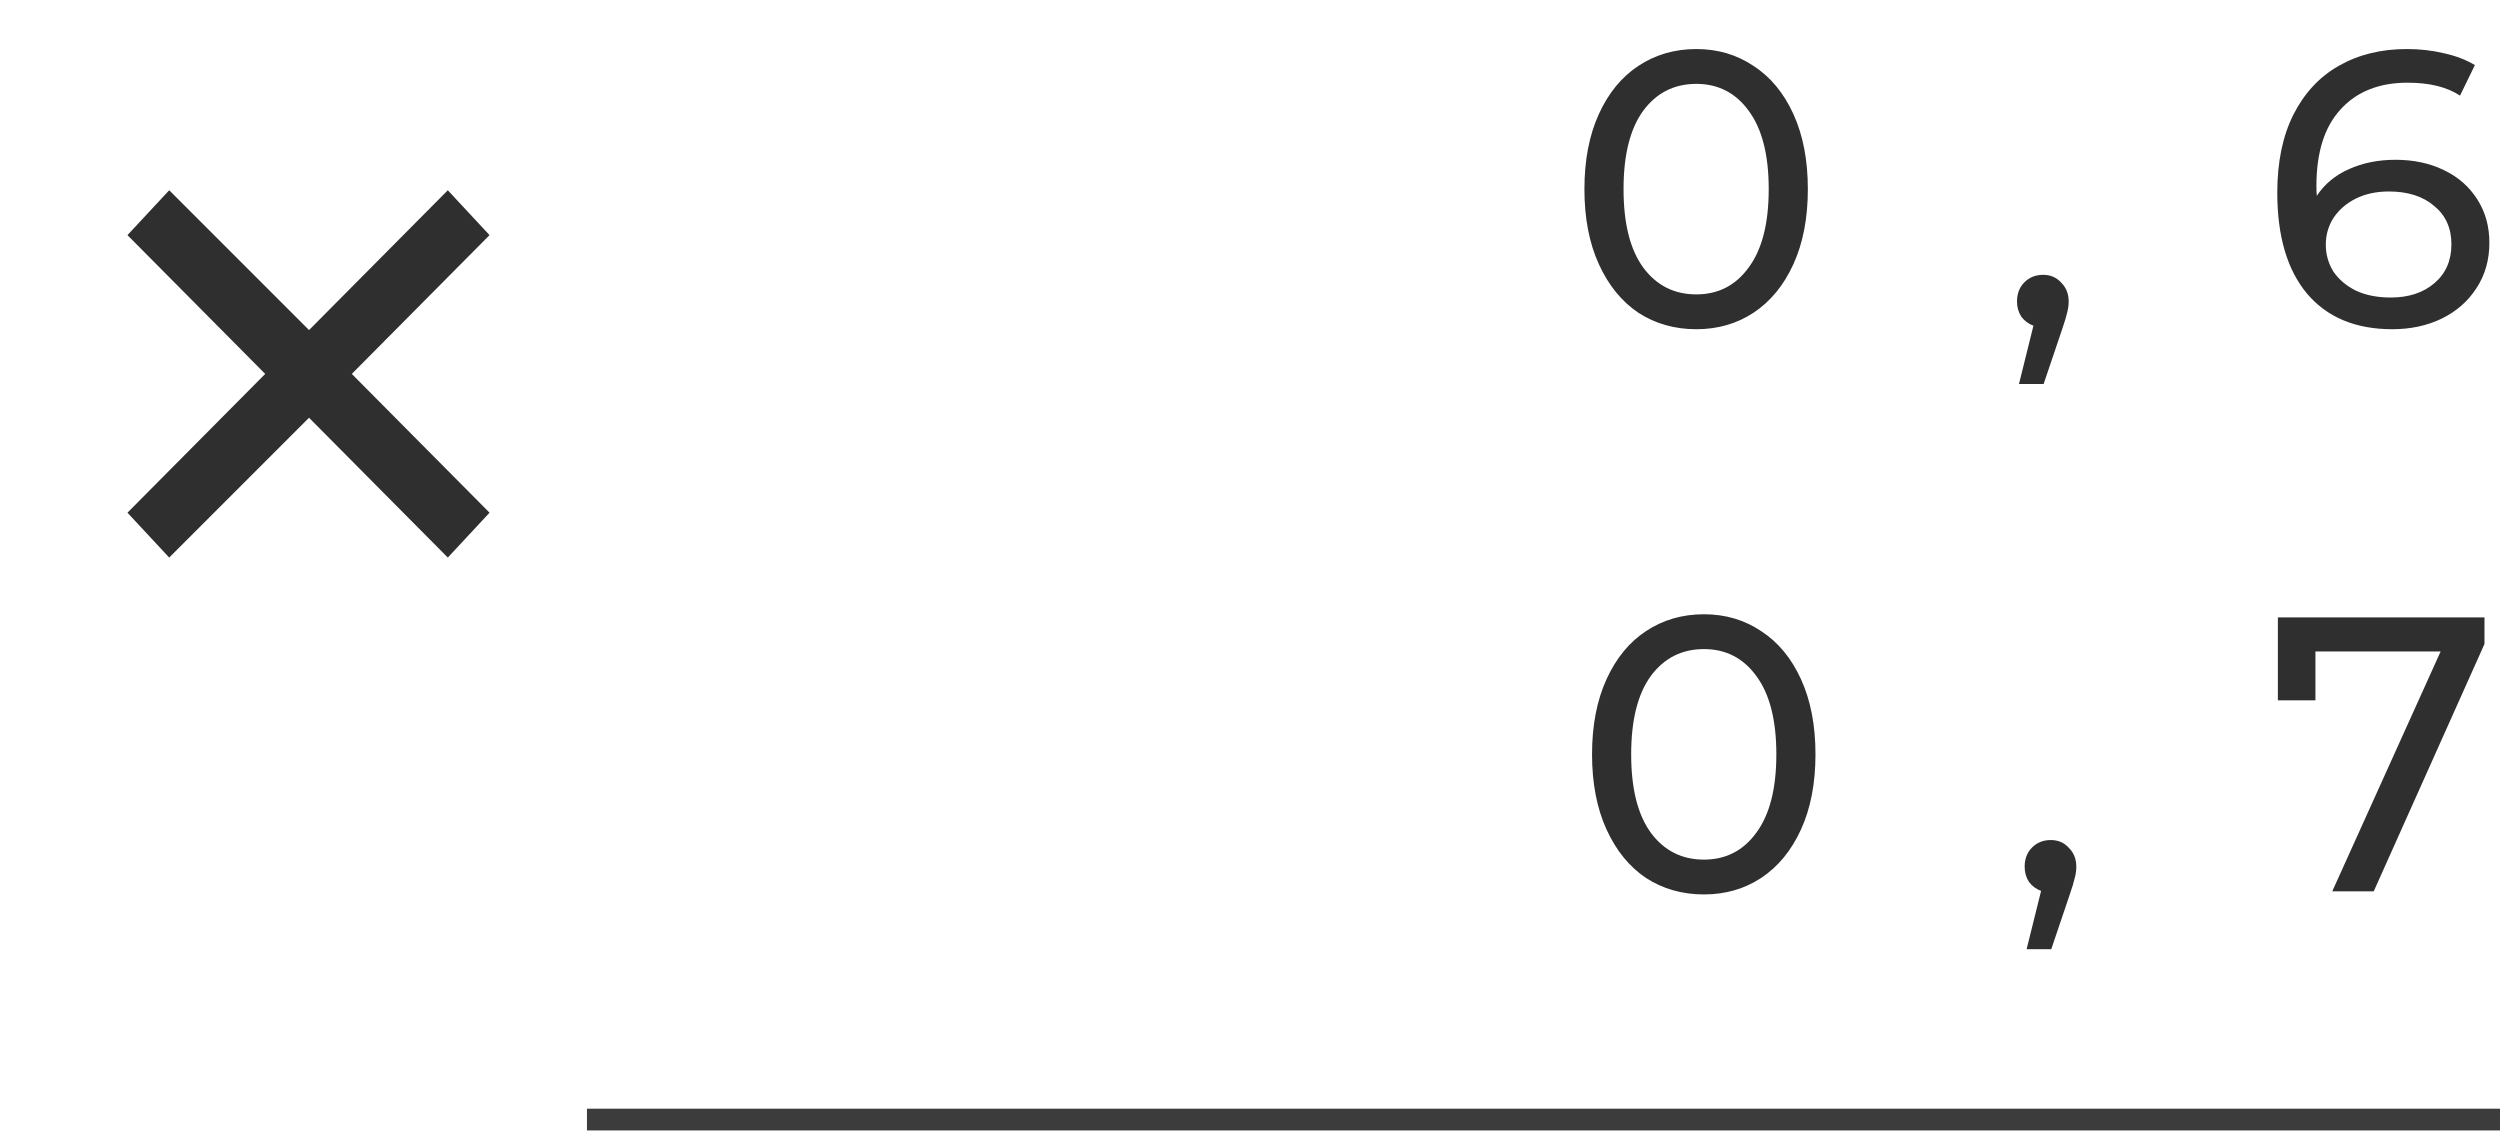
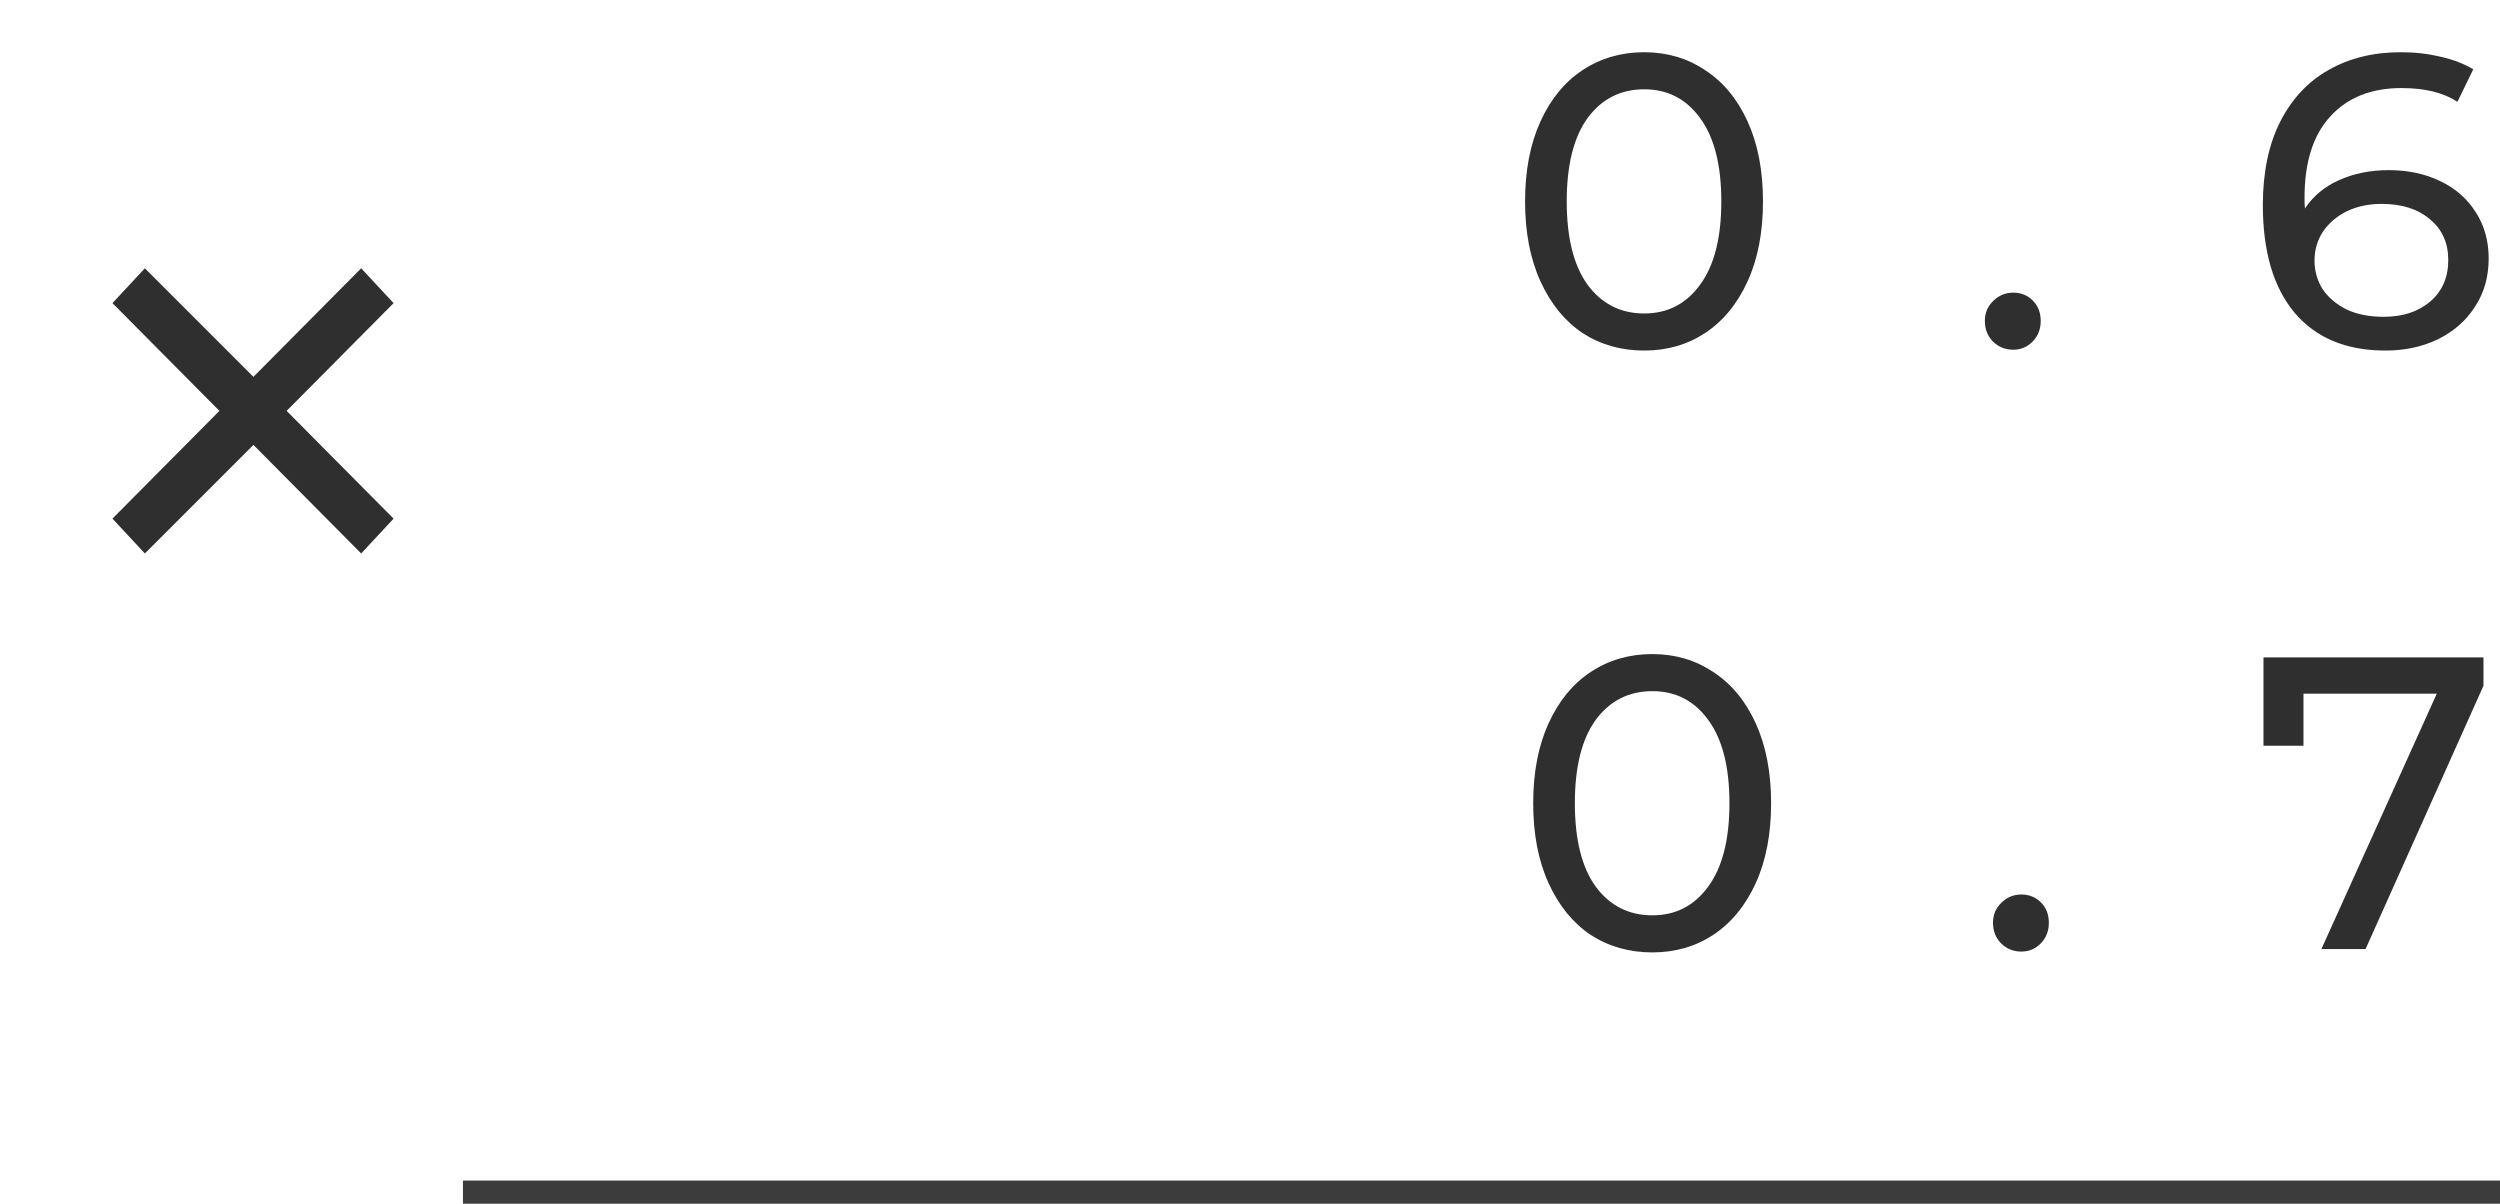
- <svg xmlns="http://www.w3.org/2000/svg" width="115" height="52" viewBox="0 0 115 52" fill="none">
-   <path d="M78.031 15.144C77.035 15.144 76.147 14.892 75.367 14.388C74.599 13.872 73.993 13.128 73.549 12.156C73.105 11.184 72.883 10.032 72.883 8.7C72.883 7.368 73.105 6.216 73.549 5.244C73.993 4.272 74.599 3.534 75.367 3.03C76.147 2.514 77.035 2.256 78.031 2.256C79.015 2.256 79.891 2.514 80.659 3.03C81.439 3.534 82.051 4.272 82.495 5.244C82.939 6.216 83.161 7.368 83.161 8.7C83.161 10.032 82.939 11.184 82.495 12.156C82.051 13.128 81.439 13.872 80.659 14.388C79.891 14.892 79.015 15.144 78.031 15.144ZM78.031 13.542C79.039 13.542 79.843 13.128 80.443 12.3C81.055 11.472 81.361 10.272 81.361 8.7C81.361 7.128 81.055 5.928 80.443 5.1C79.843 4.272 79.039 3.858 78.031 3.858C77.011 3.858 76.195 4.272 75.583 5.1C74.983 5.928 74.683 7.128 74.683 8.7C74.683 10.272 74.983 11.472 75.583 12.3C76.195 13.128 77.011 13.542 78.031 13.542ZM93.989 12.642C94.325 12.642 94.6 12.762 94.817 13.002C95.044 13.23 95.159 13.518 95.159 13.866C95.159 14.046 95.135 14.22 95.087 14.388C95.05 14.556 94.972 14.814 94.853 15.162L94.007 17.664H92.873L93.538 14.982C93.311 14.898 93.124 14.76 92.981 14.568C92.849 14.364 92.782 14.13 92.782 13.866C92.782 13.506 92.897 13.212 93.124 12.984C93.353 12.756 93.641 12.642 93.989 12.642ZM110.191 7.35C111.019 7.35 111.757 7.506 112.405 7.818C113.065 8.13 113.581 8.58 113.953 9.168C114.325 9.744 114.511 10.41 114.511 11.166C114.511 11.958 114.313 12.654 113.917 13.254C113.533 13.854 112.999 14.322 112.315 14.658C111.643 14.982 110.887 15.144 110.047 15.144C108.355 15.144 107.047 14.598 106.123 13.506C105.211 12.414 104.755 10.866 104.755 8.862C104.755 7.458 105.001 6.264 105.493 5.28C105.997 4.284 106.693 3.534 107.581 3.03C108.481 2.514 109.525 2.256 110.713 2.256C111.325 2.256 111.901 2.322 112.441 2.454C112.981 2.574 113.449 2.754 113.845 2.994L113.161 4.398C112.561 4.002 111.757 3.804 110.749 3.804C109.441 3.804 108.415 4.212 107.671 5.028C106.927 5.832 106.555 7.008 106.555 8.556C106.555 8.748 106.561 8.898 106.573 9.006C106.933 8.466 107.425 8.058 108.049 7.782C108.685 7.494 109.399 7.35 110.191 7.35ZM109.975 13.686C110.803 13.686 111.475 13.464 111.991 13.02C112.507 12.576 112.765 11.982 112.765 11.238C112.765 10.494 112.501 9.906 111.973 9.474C111.457 9.03 110.761 8.808 109.885 8.808C109.321 8.808 108.817 8.916 108.373 9.132C107.941 9.348 107.599 9.642 107.347 10.014C107.107 10.386 106.987 10.8 106.987 11.256C106.987 11.7 107.101 12.108 107.329 12.48C107.569 12.84 107.911 13.134 108.355 13.362C108.811 13.578 109.351 13.686 109.975 13.686ZM78.382 41.144C77.386 41.144 76.498 40.892 75.718 40.388C74.95 39.872 74.344 39.128 73.9 38.156C73.456 37.184 73.234 36.032 73.234 34.7C73.234 33.368 73.456 32.216 73.9 31.244C74.344 30.272 74.95 29.534 75.718 29.03C76.498 28.514 77.386 28.256 78.382 28.256C79.366 28.256 80.242 28.514 81.01 29.03C81.79 29.534 82.402 30.272 82.846 31.244C83.29 32.216 83.512 33.368 83.512 34.7C83.512 36.032 83.29 37.184 82.846 38.156C82.402 39.128 81.79 39.872 81.01 40.388C80.242 40.892 79.366 41.144 78.382 41.144ZM78.382 39.542C79.39 39.542 80.194 39.128 80.794 38.3C81.406 37.472 81.712 36.272 81.712 34.7C81.712 33.128 81.406 31.928 80.794 31.1C80.194 30.272 79.39 29.858 78.382 29.858C77.362 29.858 76.546 30.272 75.934 31.1C75.334 31.928 75.034 33.128 75.034 34.7C75.034 36.272 75.334 37.472 75.934 38.3C76.546 39.128 77.362 39.542 78.382 39.542ZM94.34 38.642C94.676 38.642 94.952 38.762 95.168 39.002C95.396 39.23 95.51 39.518 95.51 39.866C95.51 40.046 95.486 40.22 95.438 40.388C95.402 40.556 95.324 40.814 95.204 41.162L94.358 43.664H93.224L93.89 40.982C93.662 40.898 93.476 40.76 93.332 40.568C93.2 40.364 93.134 40.13 93.134 39.866C93.134 39.506 93.248 39.212 93.476 38.984C93.704 38.756 93.992 38.642 94.34 38.642ZM114.286 28.4V29.624L109.192 41H107.284L112.27 29.966H106.51V32.216H104.782V28.4H114.286Z" fill="#2F2F2F" />
-   <path d="M16.183 17.2L22.519 23.584L20.599 25.648L14.215 19.216L7.783 25.648L5.863 23.584L12.199 17.2L5.863 10.816L7.783 8.752L14.215 15.184L20.599 8.752L22.519 10.816L16.183 17.2Z" fill="#2F2F2F" />
-   <line x1="27" y1="51.5" x2="115" y2="51.5" stroke="#3C3C3C" />
+ <svg xmlns="http://www.w3.org/2000/svg" width="108" height="52" viewBox="0 0 108 52" fill="none">
+   <path d="M71.031 15.144C70.035 15.144 69.147 14.892 68.367 14.388C67.599 13.872 66.993 13.128 66.549 12.156C66.105 11.184 65.883 10.032 65.883 8.7C65.883 7.368 66.105 6.216 66.549 5.244C66.993 4.272 67.599 3.534 68.367 3.03C69.147 2.514 70.035 2.256 71.031 2.256C72.015 2.256 72.891 2.514 73.659 3.03C74.439 3.534 75.051 4.272 75.495 5.244C75.939 6.216 76.161 7.368 76.161 8.7C76.161 10.032 75.939 11.184 75.495 12.156C75.051 13.128 74.439 13.872 73.659 14.388C72.891 14.892 72.015 15.144 71.031 15.144ZM71.031 13.542C72.039 13.542 72.843 13.128 73.443 12.3C74.055 11.472 74.361 10.272 74.361 8.7C74.361 7.128 74.055 5.928 73.443 5.1C72.843 4.272 72.039 3.858 71.031 3.858C70.011 3.858 69.195 4.272 68.583 5.1C67.983 5.928 67.683 7.128 67.683 8.7C67.683 10.272 67.983 11.472 68.583 12.3C69.195 13.128 70.011 13.542 71.031 13.542ZM86.971 15.108C86.635 15.108 86.347 14.994 86.106 14.766C85.867 14.526 85.746 14.226 85.746 13.866C85.746 13.518 85.867 13.23 86.106 13.002C86.347 12.762 86.635 12.642 86.971 12.642C87.306 12.642 87.588 12.756 87.817 12.984C88.044 13.212 88.159 13.506 88.159 13.866C88.159 14.226 88.038 14.526 87.799 14.766C87.57 14.994 87.294 15.108 86.971 15.108ZM103.191 7.35C104.019 7.35 104.757 7.506 105.405 7.818C106.065 8.13 106.581 8.58 106.953 9.168C107.325 9.744 107.511 10.41 107.511 11.166C107.511 11.958 107.313 12.654 106.917 13.254C106.533 13.854 105.999 14.322 105.315 14.658C104.643 14.982 103.887 15.144 103.047 15.144C101.355 15.144 100.047 14.598 99.123 13.506C98.211 12.414 97.755 10.866 97.755 8.862C97.755 7.458 98.001 6.264 98.493 5.28C98.997 4.284 99.693 3.534 100.581 3.03C101.481 2.514 102.525 2.256 103.713 2.256C104.325 2.256 104.901 2.322 105.441 2.454C105.981 2.574 106.449 2.754 106.845 2.994L106.161 4.398C105.561 4.002 104.757 3.804 103.749 3.804C102.441 3.804 101.415 4.212 100.671 5.028C99.927 5.832 99.555 7.008 99.555 8.556C99.555 8.748 99.561 8.898 99.573 9.006C99.933 8.466 100.425 8.058 101.049 7.782C101.685 7.494 102.399 7.35 103.191 7.35ZM102.975 13.686C103.803 13.686 104.475 13.464 104.991 13.02C105.507 12.576 105.765 11.982 105.765 11.238C105.765 10.494 105.501 9.906 104.973 9.474C104.457 9.03 103.761 8.808 102.885 8.808C102.321 8.808 101.817 8.916 101.373 9.132C100.941 9.348 100.599 9.642 100.347 10.014C100.107 10.386 99.987 10.8 99.987 11.256C99.987 11.7 100.101 12.108 100.329 12.48C100.569 12.84 100.911 13.134 101.355 13.362C101.811 13.578 102.351 13.686 102.975 13.686ZM71.382 41.144C70.386 41.144 69.498 40.892 68.718 40.388C67.95 39.872 67.344 39.128 66.9 38.156C66.456 37.184 66.234 36.032 66.234 34.7C66.234 33.368 66.456 32.216 66.9 31.244C67.344 30.272 67.95 29.534 68.718 29.03C69.498 28.514 70.386 28.256 71.382 28.256C72.366 28.256 73.242 28.514 74.01 29.03C74.79 29.534 75.402 30.272 75.846 31.244C76.29 32.216 76.512 33.368 76.512 34.7C76.512 36.032 76.29 37.184 75.846 38.156C75.402 39.128 74.79 39.872 74.01 40.388C73.242 40.892 72.366 41.144 71.382 41.144ZM71.382 39.542C72.39 39.542 73.194 39.128 73.794 38.3C74.406 37.472 74.712 36.272 74.712 34.7C74.712 33.128 74.406 31.928 73.794 31.1C73.194 30.272 72.39 29.858 71.382 29.858C70.362 29.858 69.546 30.272 68.934 31.1C68.334 31.928 68.034 33.128 68.034 34.7C68.034 36.272 68.334 37.472 68.934 38.3C69.546 39.128 70.362 39.542 71.382 39.542ZM87.322 41.108C86.986 41.108 86.698 40.994 86.458 40.766C86.218 40.526 86.098 40.226 86.098 39.866C86.098 39.518 86.218 39.23 86.458 39.002C86.698 38.762 86.986 38.642 87.322 38.642C87.658 38.642 87.94 38.756 88.168 38.984C88.396 39.212 88.51 39.506 88.51 39.866C88.51 40.226 88.39 40.526 88.15 40.766C87.922 40.994 87.646 41.108 87.322 41.108ZM107.286 28.4V29.624L102.192 41H100.284L105.27 29.966H99.51V32.216H97.782V28.4H107.286Z" fill="#2F2F2F" />
+   <path d="M12.383 17.75L17.003 22.405L15.603 23.91L10.948 19.22L6.258 23.91L4.858 22.405L9.478 17.75L4.858 13.095L6.258 11.59L10.948 16.28L15.603 11.59L17.003 13.095L12.383 17.75Z" fill="#2F2F2F" />
+   <line x1="20" y1="51.5" x2="108" y2="51.5" stroke="#3C3C3C" />
</svg>
